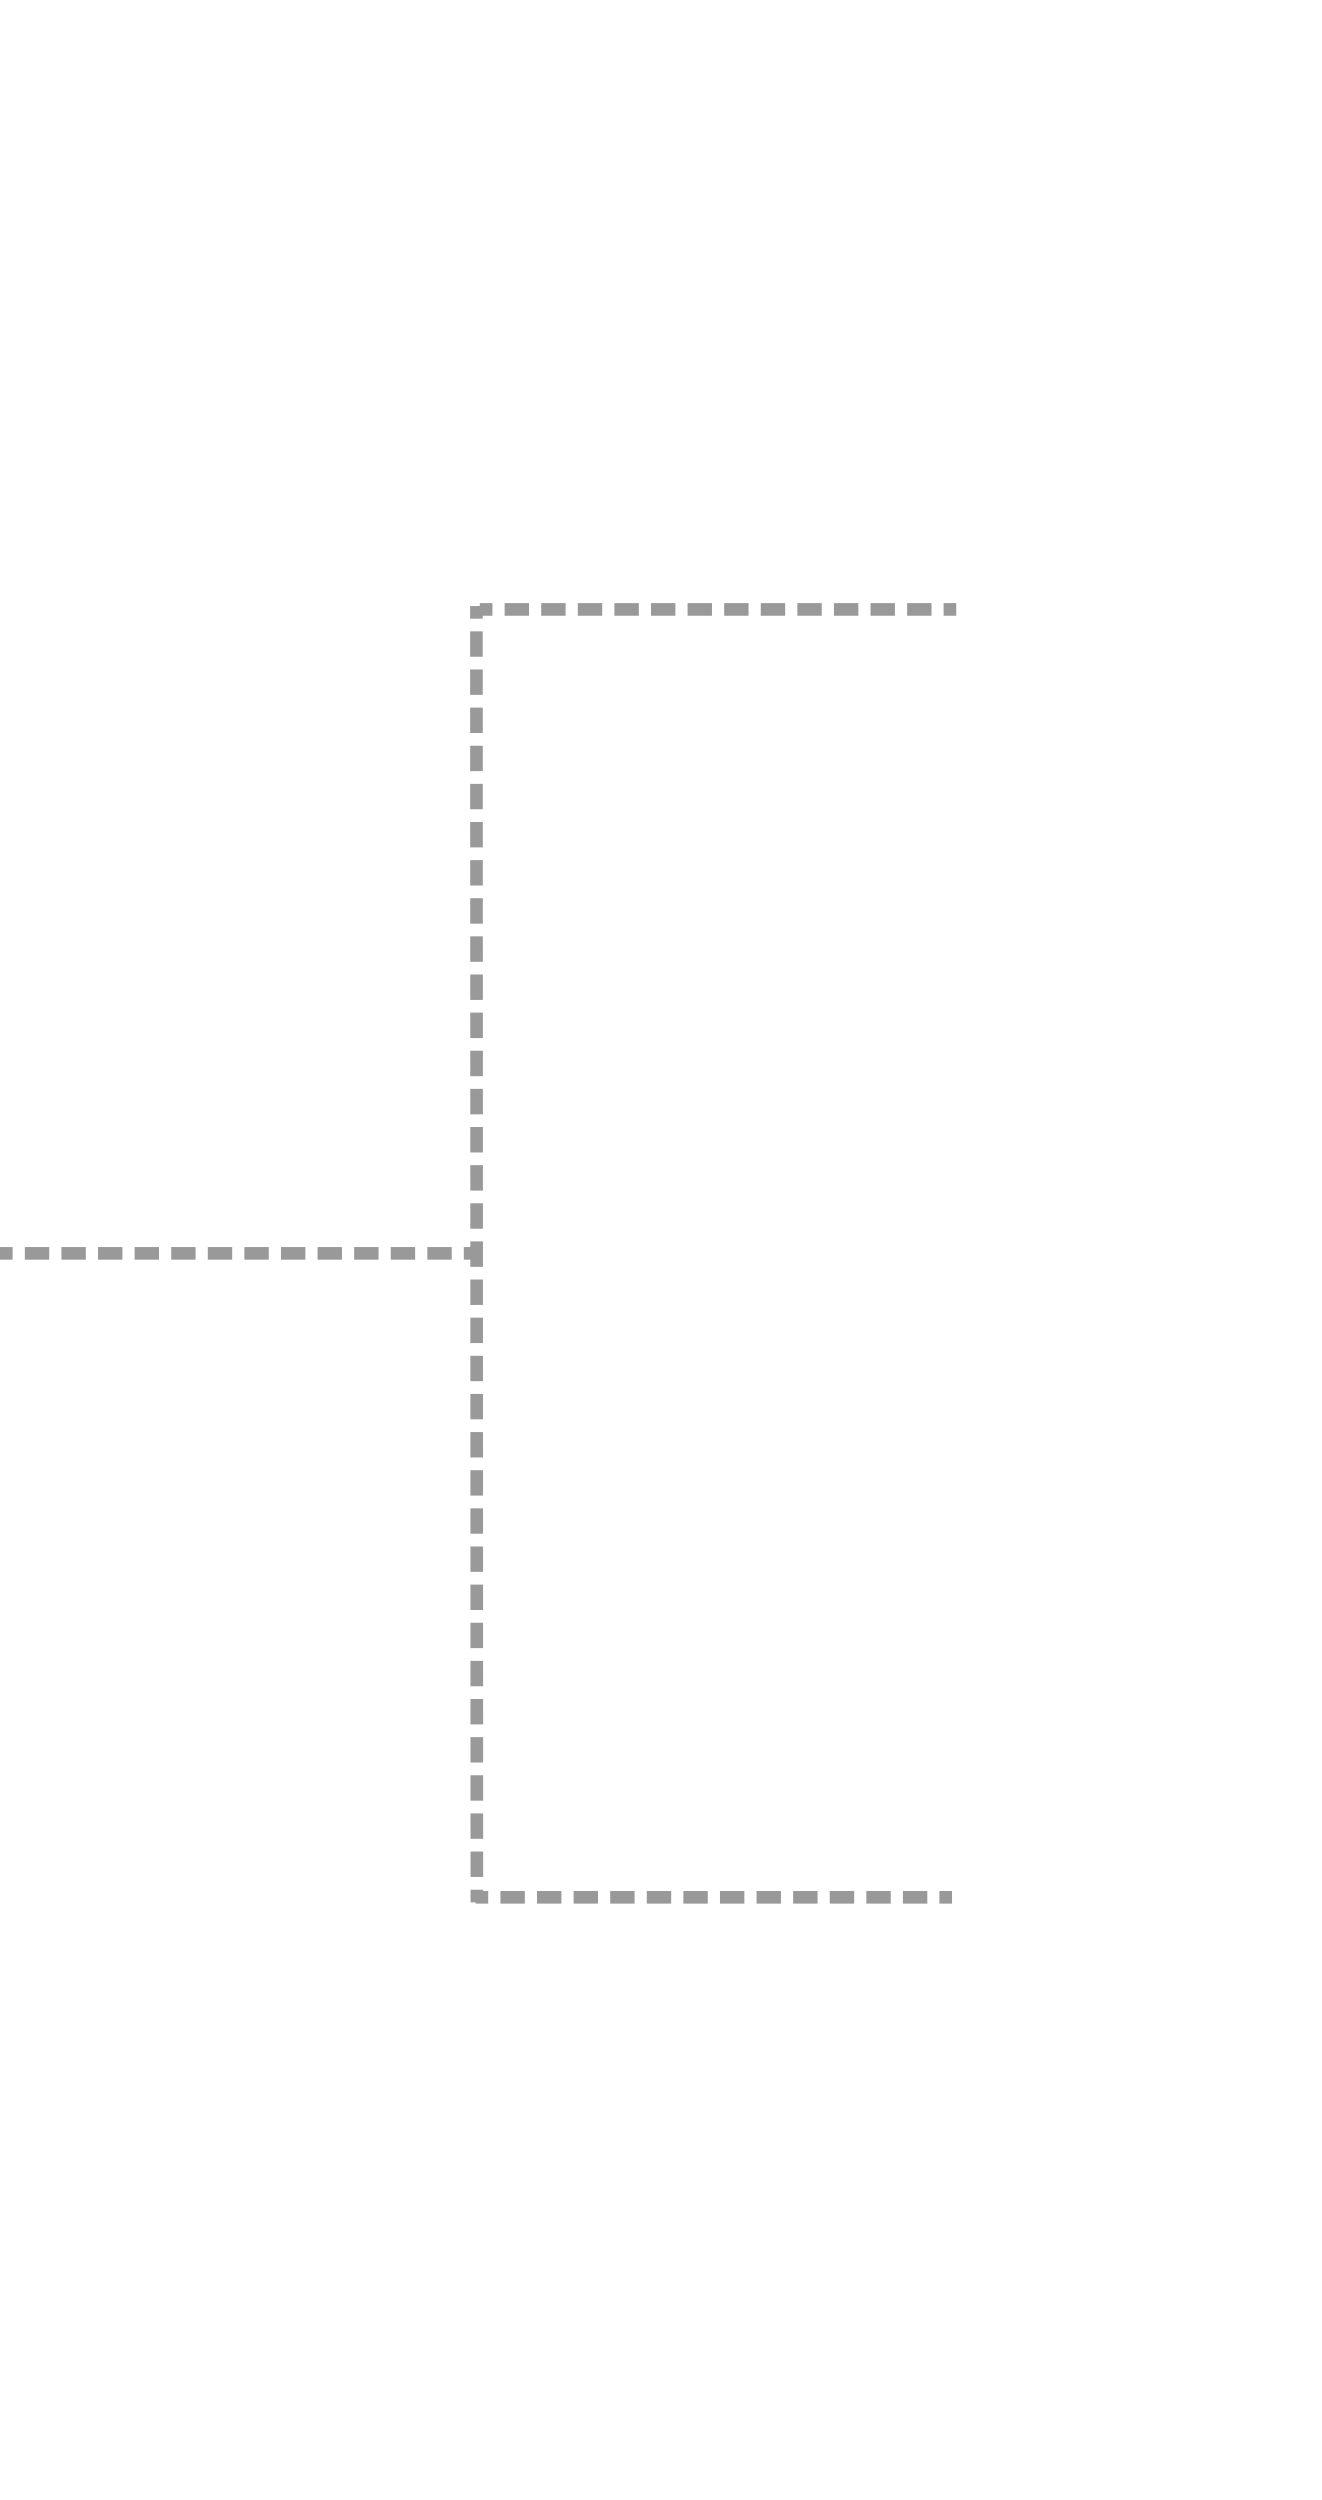
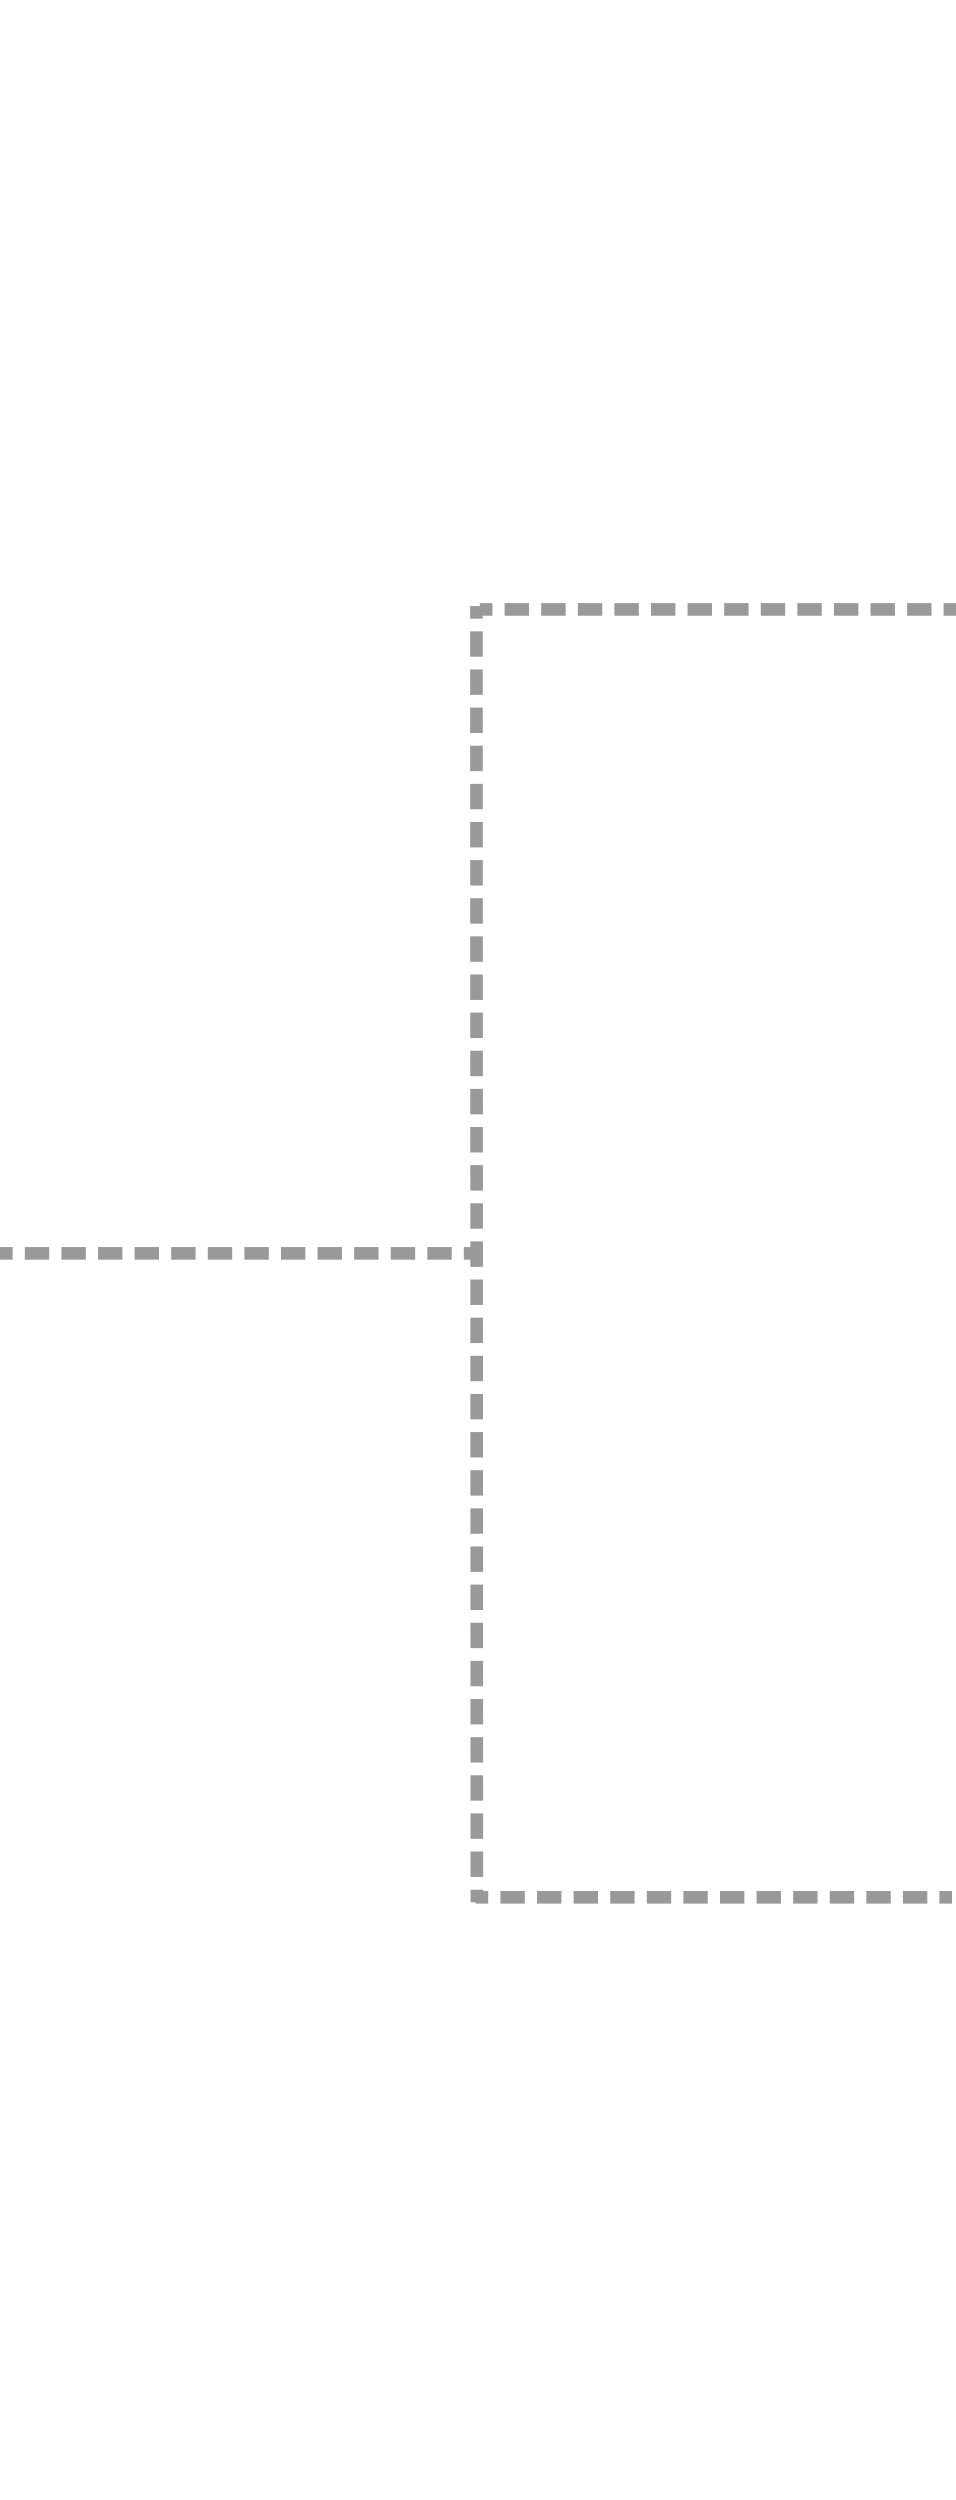
- <svg xmlns="http://www.w3.org/2000/svg" version="1.1" id="Layer_1" x="0px" y="0px" viewBox="0 0 314 594" style="enable-background:new 0 0 314 594;" xml:space="preserve">
+ <svg xmlns="http://www.w3.org/2000/svg" version="1.1" id="Layer_1" x="0px" y="0px" viewBox="0 0 227 594" style="enable-background:new 0 0 227 594;" xml:space="preserve">
  <style type="text/css">
	.st0{fill:none;stroke:#999999;stroke-width:3;}
	.st1{fill:none;stroke:#999999;stroke-width:3;stroke-dasharray:6.04,3.02;}
	.st2{fill:none;stroke:#999999;stroke-width:3;stroke-dasharray:5.796,2.898;}
</style>
  <g id="dashed">
    <g id="horizontal">
      <g>
        <line class="st0" x1="113.2" y1="144" x2="113.2" y2="147" />
        <line class="st1" x1="113.2" y1="150" x2="113.3" y2="447.5" />
        <line class="st0" x1="113.3" y1="449" x2="113.3" y2="452" />
      </g>
    </g>
    <g id="top">
      <g>
        <line class="st0" x1="114" y1="144.8" x2="117" y2="144.8" />
        <line class="st2" x1="119.9" y1="144.8" x2="222.8" y2="144.8" />
        <line class="st0" x1="224.2" y1="144.8" x2="227.2" y2="144.8" />
      </g>
    </g>
    <g id="out">
      <g>
        <line class="st0" x1="0" y1="297.8" x2="3" y2="297.8" />
        <line class="st2" x1="5.9" y1="297.8" x2="108.8" y2="297.8" />
        <line class="st0" x1="110.2" y1="297.8" x2="113.2" y2="297.8" />
      </g>
    </g>
    <g id="bottom">
      <g>
        <line class="st0" x1="113" y1="450.8" x2="116" y2="450.8" />
        <line class="st2" x1="118.9" y1="450.8" x2="221.8" y2="450.8" />
        <line class="st0" x1="223.2" y1="450.8" x2="226.2" y2="450.8" />
      </g>
    </g>
  </g>
</svg>
